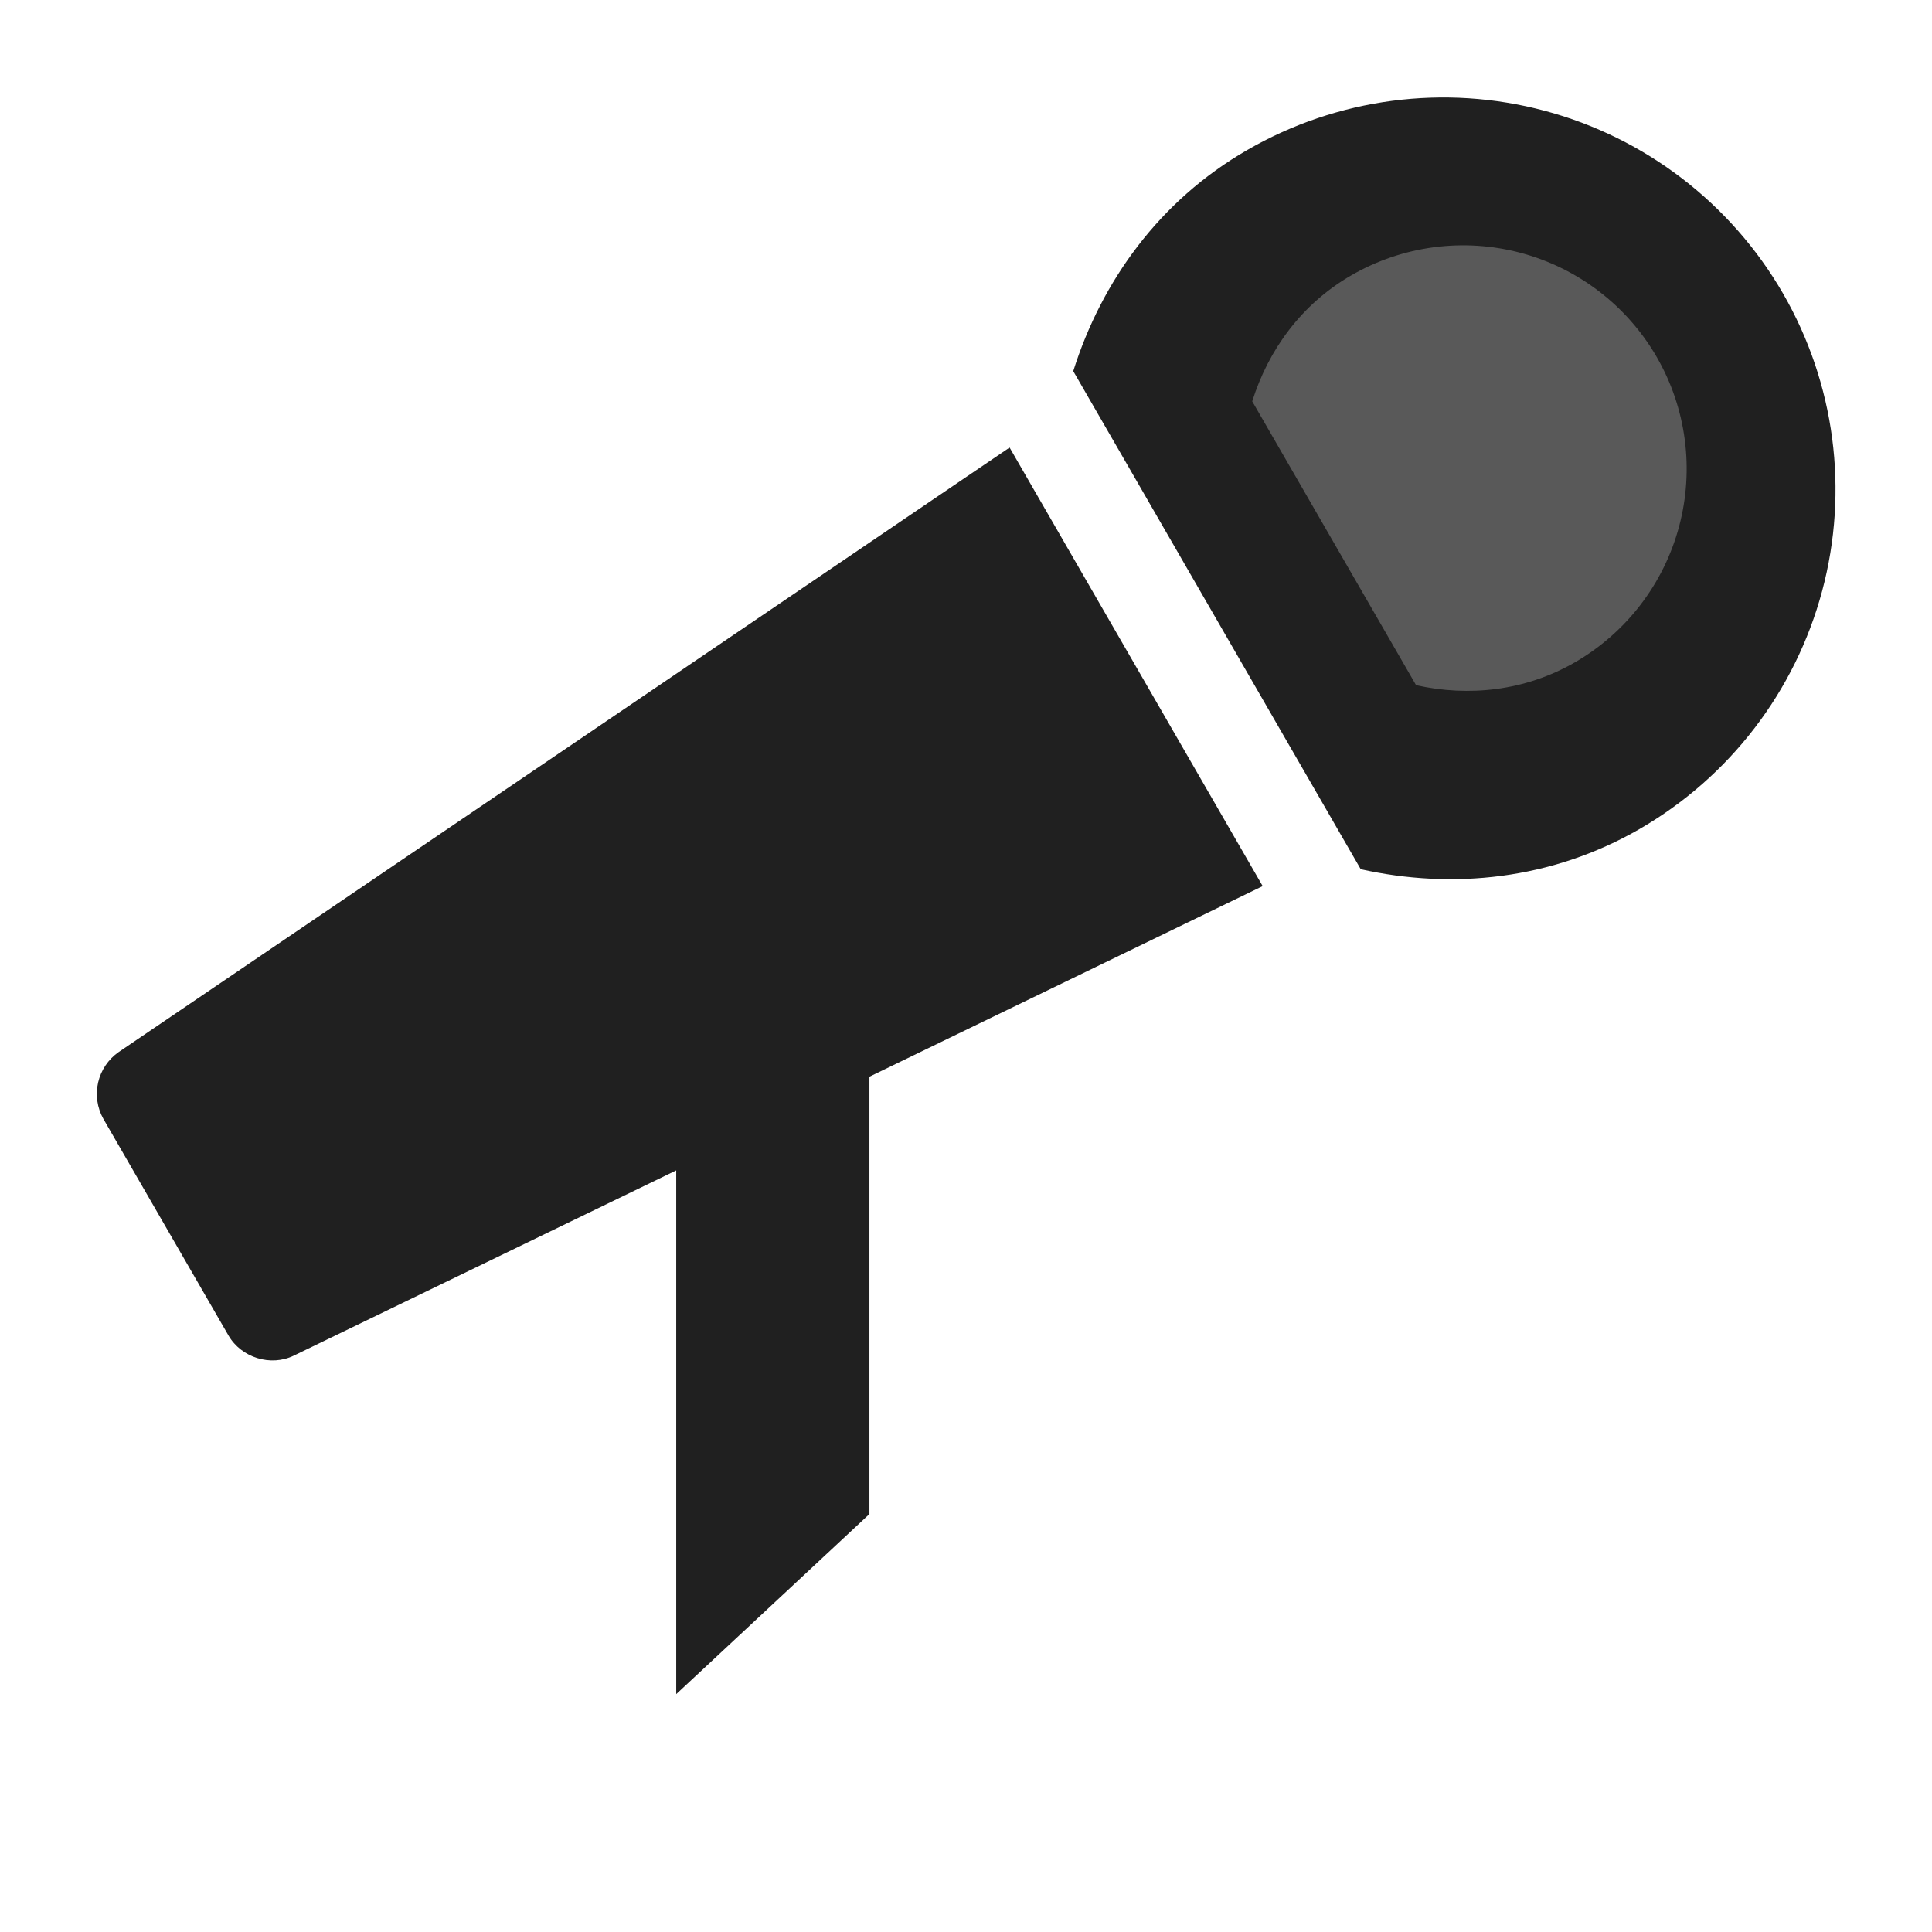
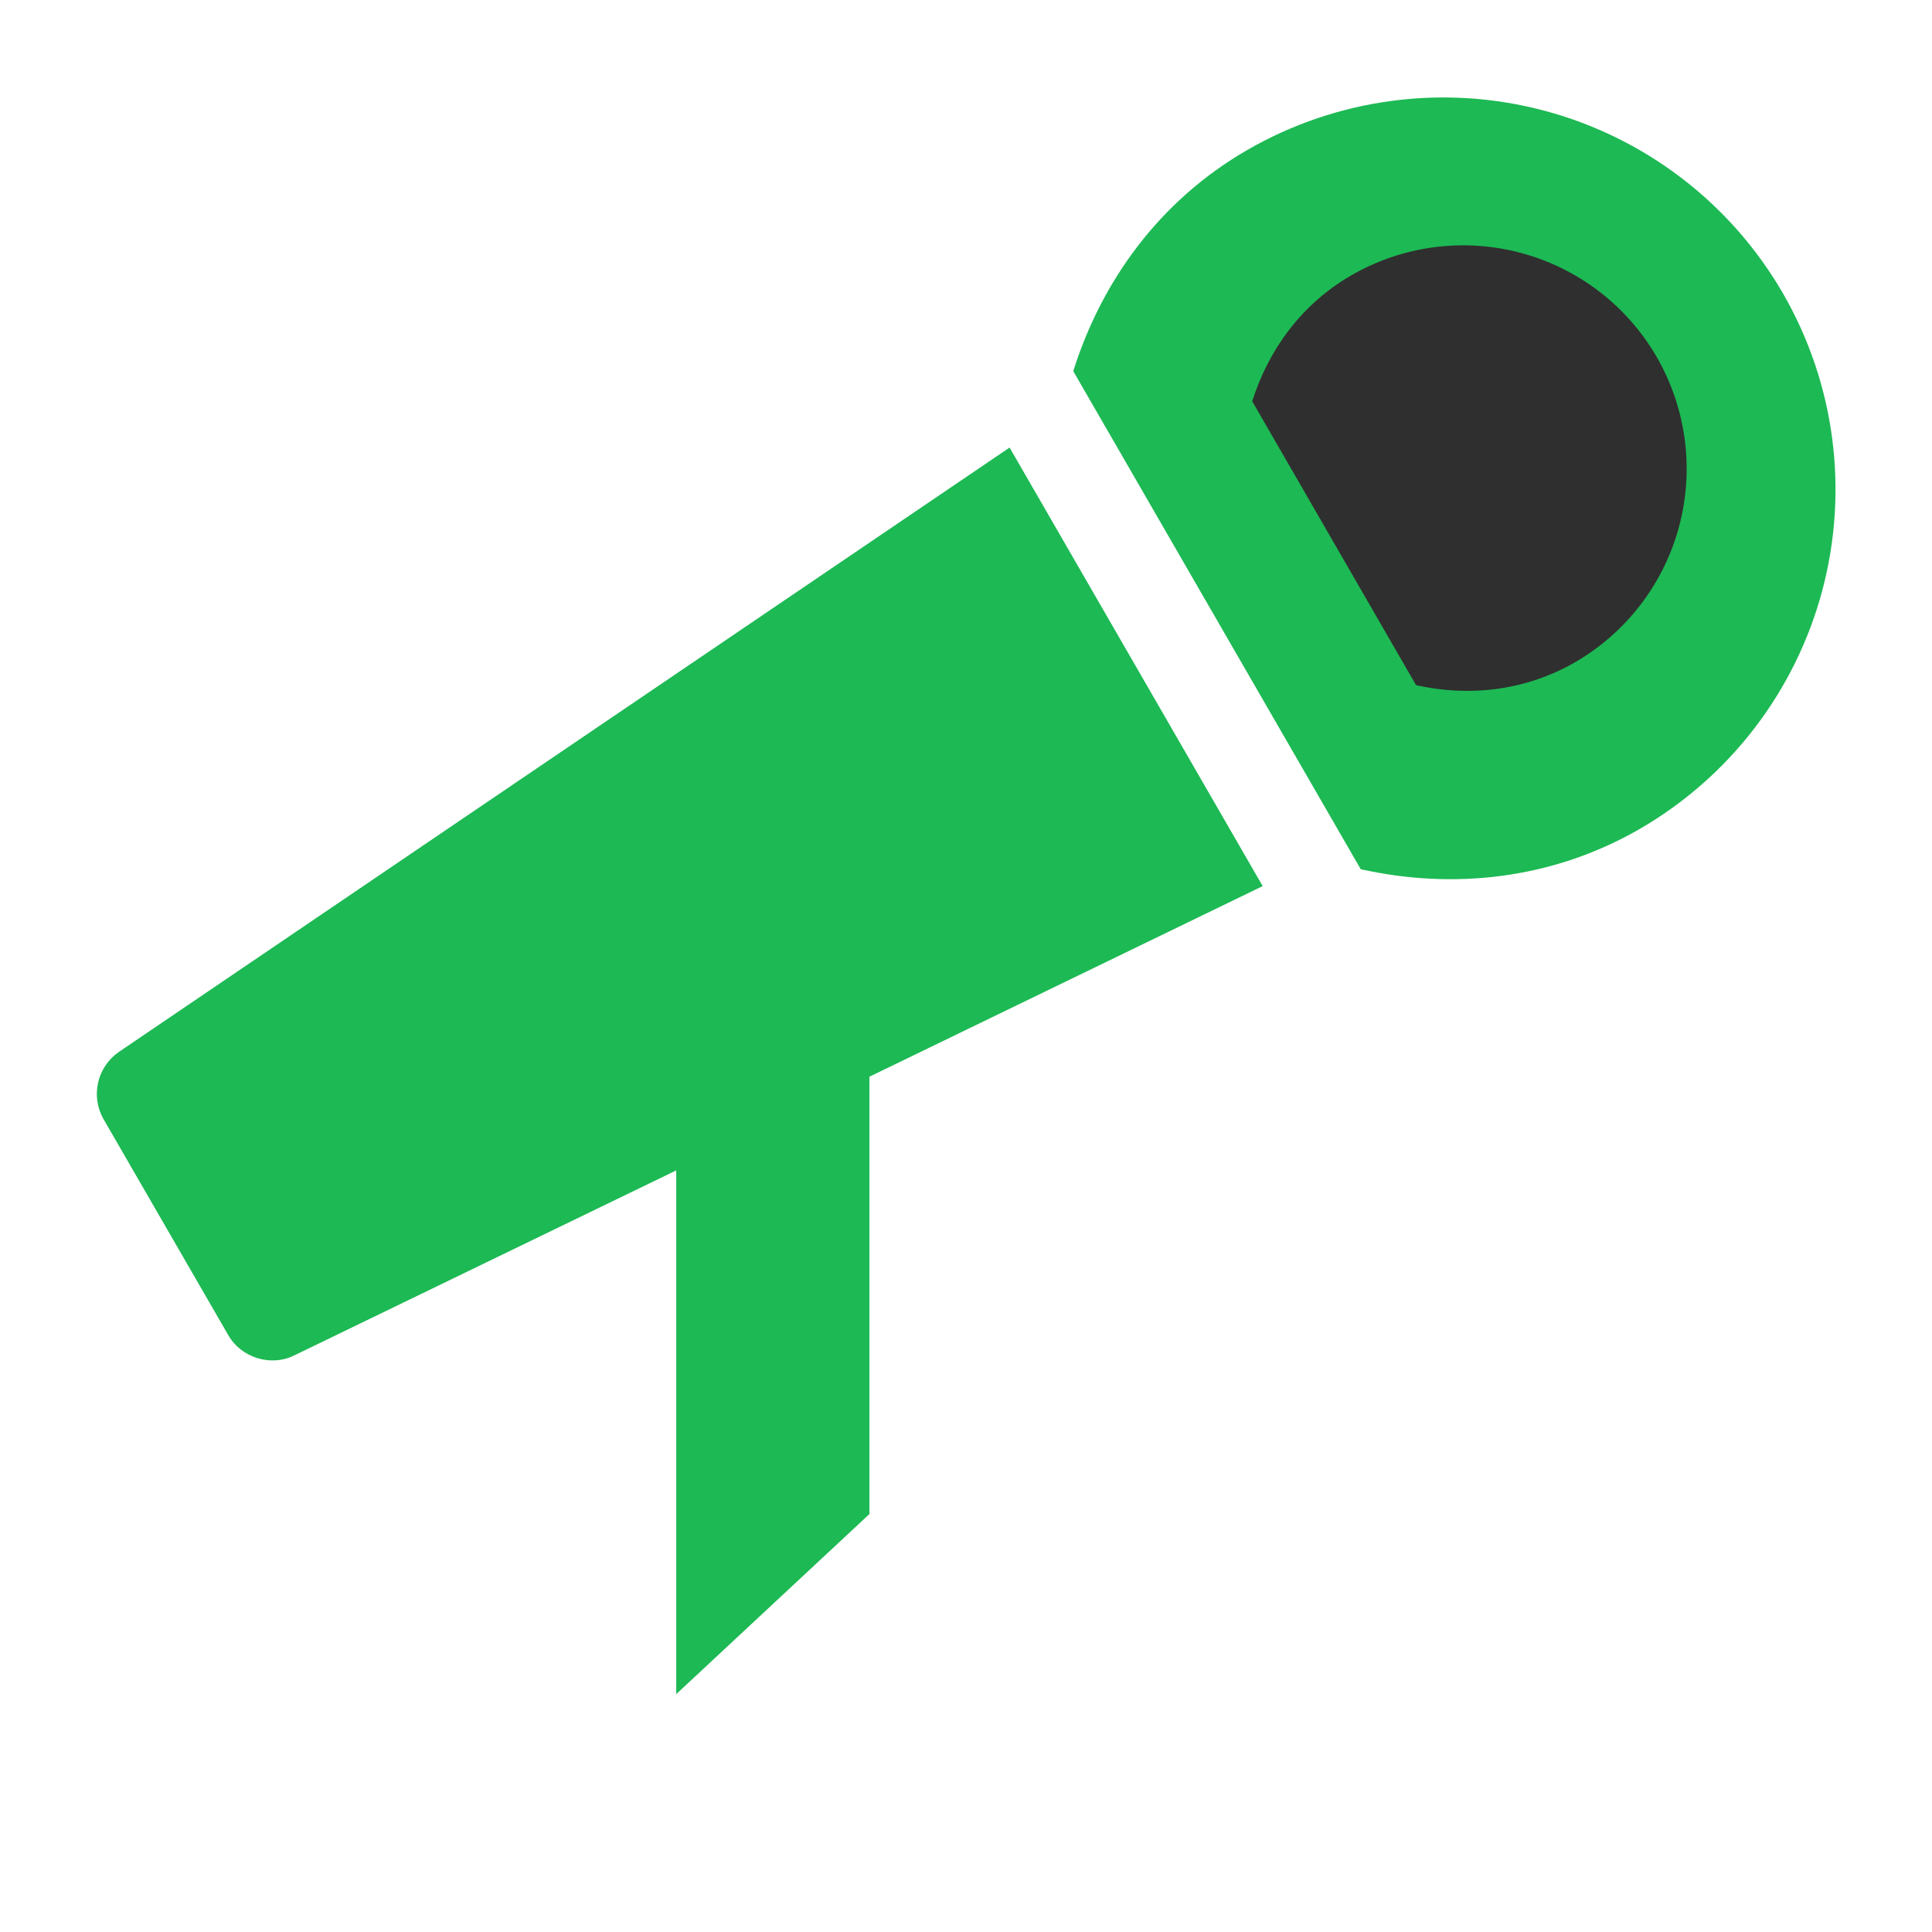
<svg xmlns="http://www.w3.org/2000/svg" width="249" height="249" viewBox="0 0 249 249" fill="none">
-   <path d="M15.292 135.593C13.956 136.525 13.014 137.92 12.648 139.507C12.283 141.094 12.519 142.761 13.312 144.184L29.447 172.121C31.103 174.985 34.9 176.168 37.876 174.711L87.153 150.844V218.344L112.053 195.133V138.768L162.737 114.204L130.118 57.681L15.292 135.593ZM229.793 37.811C223.083 26.208 212.041 17.744 199.093 14.28C186.146 10.815 172.352 12.633 160.745 19.335C149.415 25.871 141.97 36.255 138.322 47.833L175.374 112.025C187.214 114.665 199.938 113.395 211.292 106.858C222.901 100.155 231.373 89.115 234.842 76.166C238.312 63.217 236.495 49.42 229.793 37.811Z" fill="#202020" />
-   <path d="M213.521 46.01C209.697 39.397 203.404 34.573 196.024 32.598C188.645 30.624 180.784 31.66 174.168 35.48C167.711 39.205 163.468 45.123 161.389 51.722L182.506 88.307C189.254 89.812 196.506 89.088 202.977 85.363C209.594 81.542 214.422 75.25 216.399 67.87C218.377 60.49 217.341 52.626 213.521 46.01Z" fill="#595959" />
+   <path d="M15.292 135.593C13.956 136.525 13.014 137.92 12.648 139.507C12.283 141.095 12.519 142.761 13.312 144.184L29.447 172.121C31.103 174.985 34.9 176.168 37.876 174.711L87.153 150.844V218.344L112.053 195.133V138.768L162.737 114.204L130.118 57.681L15.292 135.593ZM229.793 37.811C223.083 26.208 212.041 17.744 199.093 14.28C186.146 10.815 172.352 12.634 160.745 19.335C149.415 25.871 141.97 36.255 138.322 47.833L175.374 112.025C187.214 114.665 199.938 113.395 211.292 106.859C222.901 100.156 231.373 89.115 234.842 76.166C238.312 63.217 236.495 49.421 229.793 37.811Z" fill="#1DB954" />
+   <path d="M213.521 46.01C209.697 39.397 203.404 34.573 196.024 32.598C188.645 30.624 180.784 31.66 174.168 35.48C167.711 39.205 163.468 45.123 161.389 51.722L182.506 88.307C189.254 89.812 196.506 89.088 202.977 85.363C209.594 81.542 214.422 75.25 216.399 67.87C218.377 60.49 217.341 52.627 213.521 46.01Z" fill="#2F2F2F" />
</svg>
